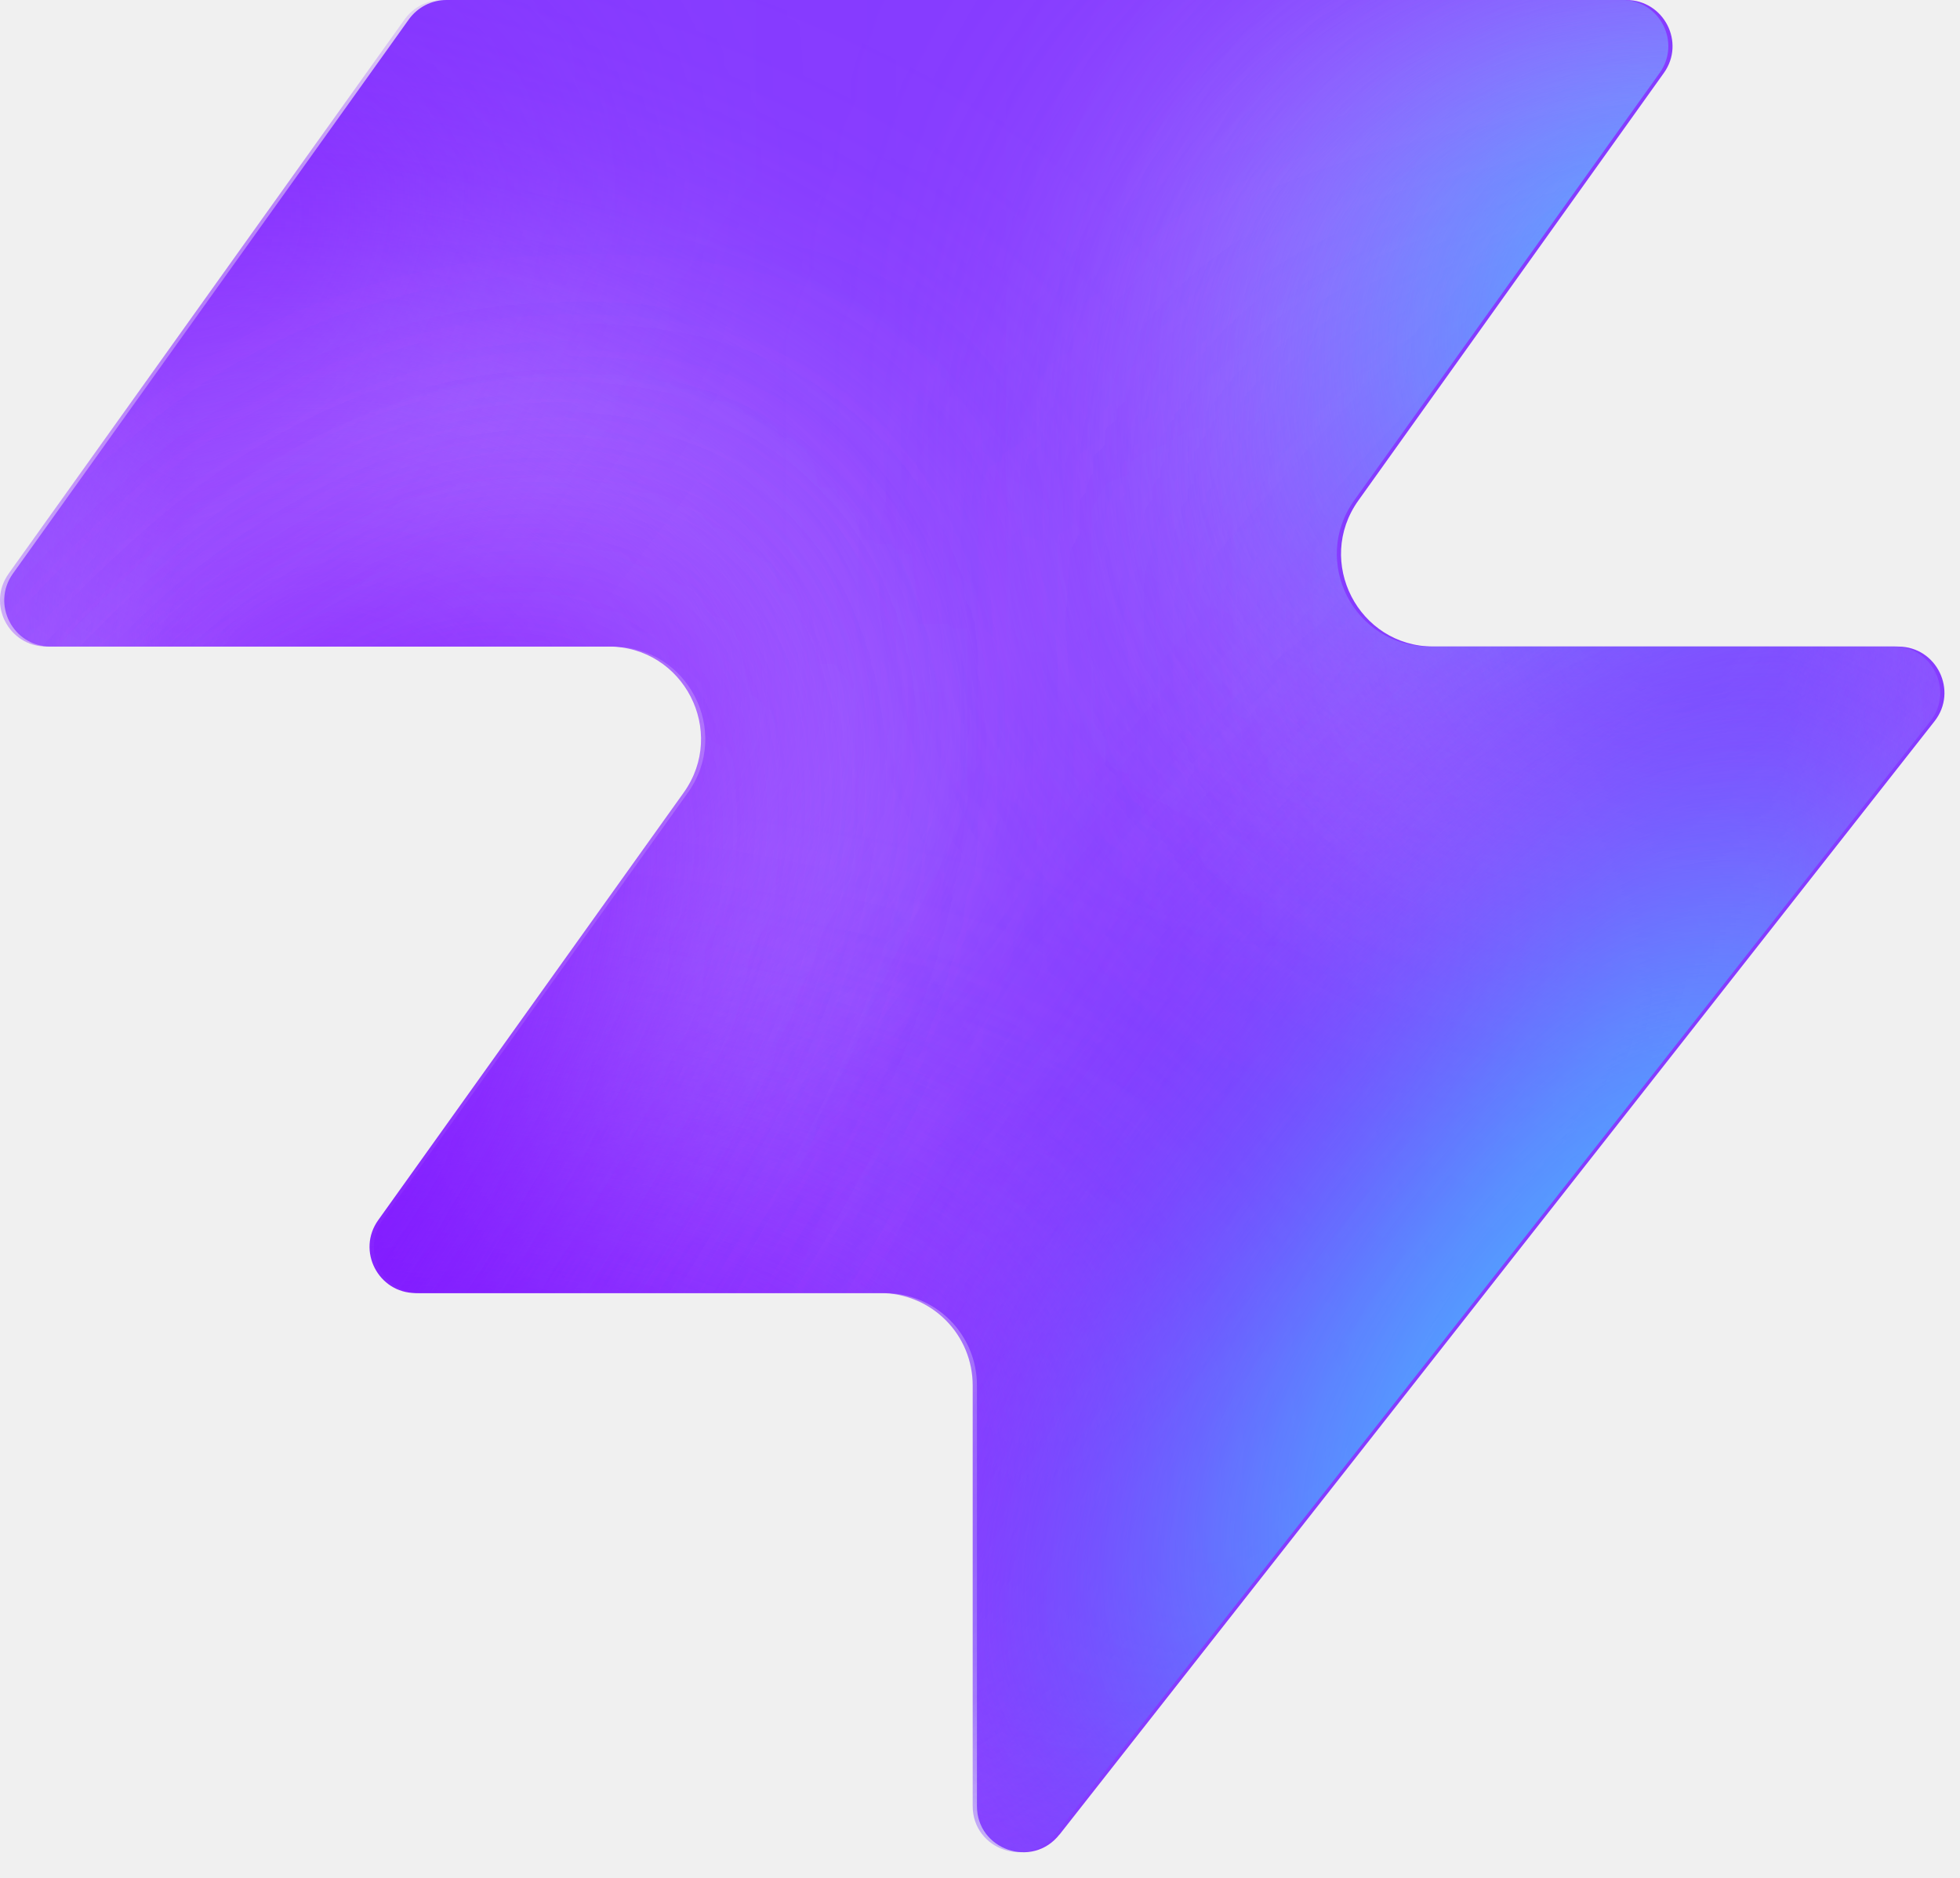
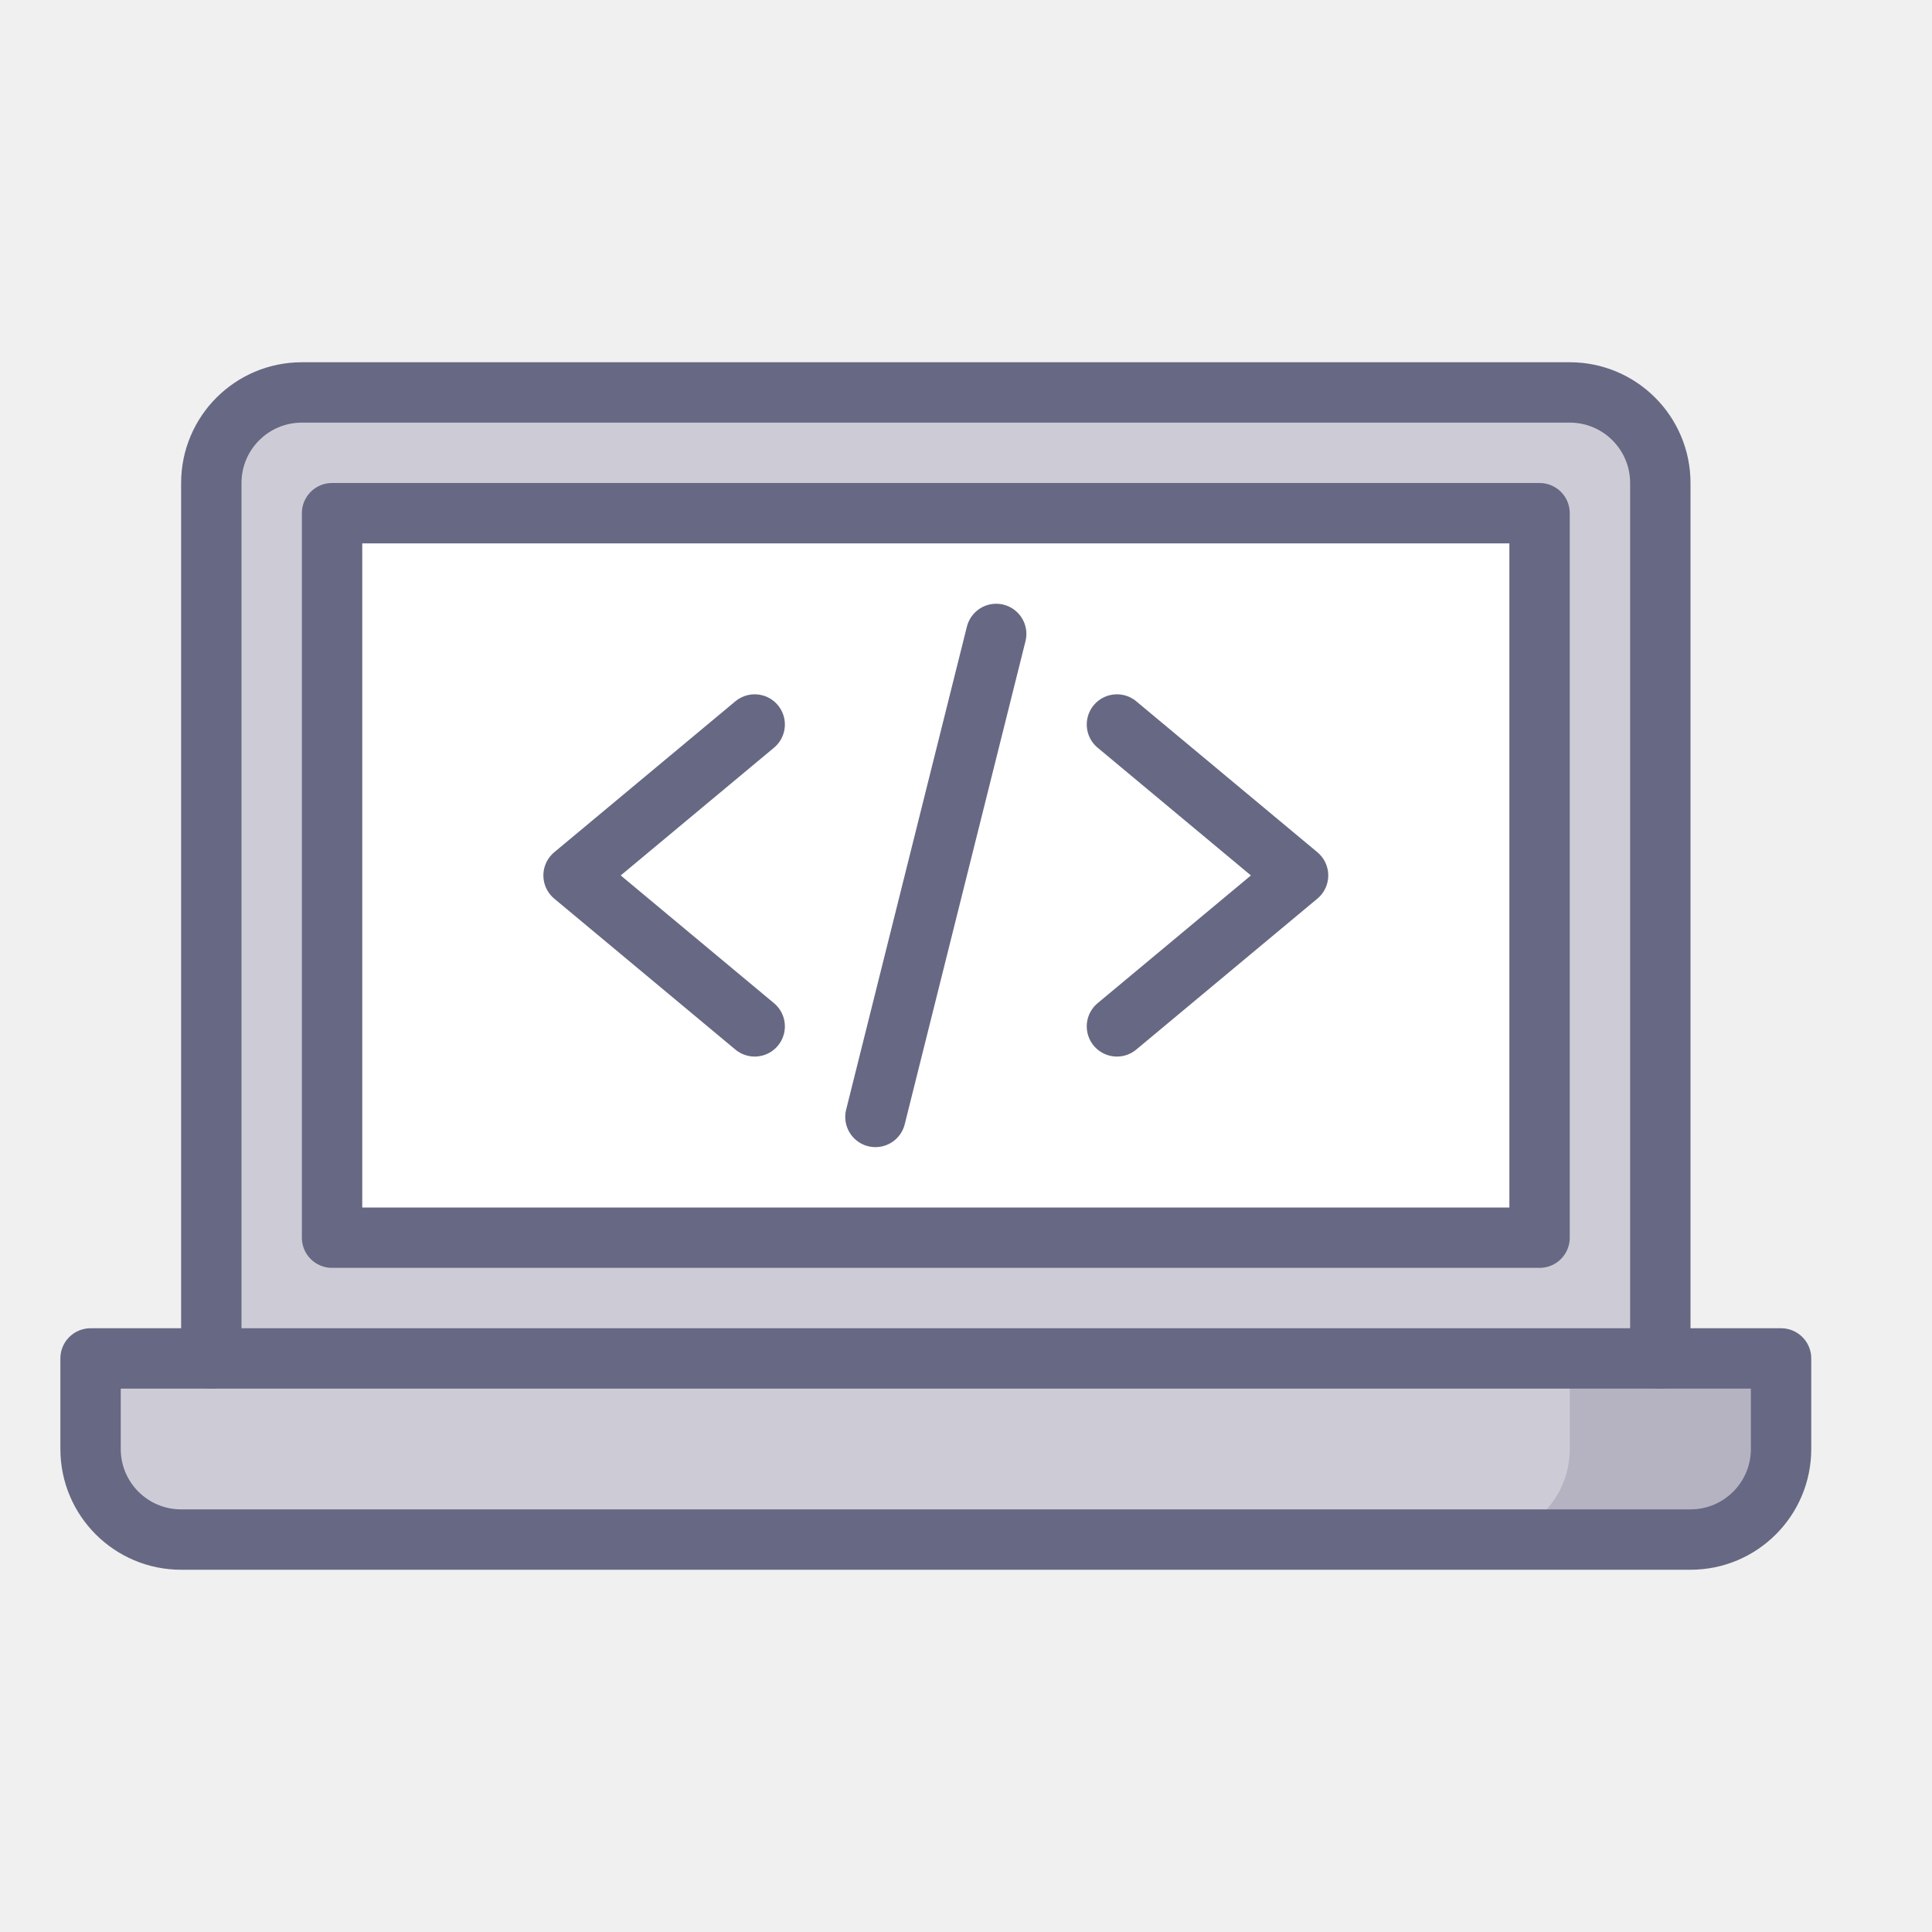
- <svg xmlns="http://www.w3.org/2000/svg" width="48" height="46" fill="none" viewBox="0 0 48 46">
-   <path fill="#863bff" d="M25.946 44.938c-.664.845-2.021.375-2.021-.698V33.937a2.26 2.26 0 0 0-2.262-2.262H10.287c-.92 0-1.456-1.04-.92-1.788l7.48-10.471c1.07-1.497 0-3.578-1.842-3.578H1.237c-.92 0-1.456-1.04-.92-1.788L10.013.474c.214-.297.556-.474.92-.474h28.894c.92 0 1.456 1.04.92 1.788l-7.48 10.471c-1.07 1.498 0 3.579 1.842 3.579h11.377c.943 0 1.473 1.088.89 1.83L25.947 44.94z" style="fill:#863bff;fill:color(display-p3 .525 .23 1);fill-opacity:1" />
-   <mask id="a" width="48" height="46" x="0" y="0" maskUnits="userSpaceOnUse" style="mask-type:alpha">
-     <path fill="#000" d="M25.842 44.938c-.664.844-2.021.375-2.021-.698V33.937a2.26 2.26 0 0 0-2.262-2.262H10.183c-.92 0-1.456-1.04-.92-1.788l7.48-10.471c1.07-1.498 0-3.579-1.842-3.579H1.133c-.92 0-1.456-1.04-.92-1.787L9.91.473c.214-.297.556-.474.92-.474h28.894c.92 0 1.456 1.04.92 1.788l-7.48 10.471c-1.07 1.498 0 3.578 1.842 3.578h11.377c.943 0 1.473 1.088.89 1.832L25.843 44.94z" style="fill:#000;fill-opacity:1" />
-   </mask>
-   <g mask="url(#a)">
-     <g filter="url(#b)">
-       <ellipse cx="5.508" cy="14.704" fill="#ede6ff" rx="5.508" ry="14.704" style="fill:#ede6ff;fill:color(display-p3 .927 .903 1);fill-opacity:1" transform="matrix(.00324 1 1 -.00324 -4.47 31.516)" />
-     </g>
-     <g filter="url(#c)">
-       <ellipse cx="10.399" cy="29.851" fill="#ede6ff" rx="10.399" ry="29.851" style="fill:#ede6ff;fill:color(display-p3 .927 .903 1);fill-opacity:1" transform="matrix(.00324 1 1 -.00324 -39.328 7.883)" />
-     </g>
-     <g filter="url(#d)">
-       <ellipse cx="5.508" cy="30.487" fill="#7e14ff" rx="5.508" ry="30.487" style="fill:#7e14ff;fill:color(display-p3 .492 .077 1);fill-opacity:1" transform="rotate(89.814 -25.913 -14.639)scale(1 -1)" />
-     </g>
-     <g filter="url(#e)">
-       <ellipse cx="5.508" cy="30.599" fill="#7e14ff" rx="5.508" ry="30.599" style="fill:#7e14ff;fill:color(display-p3 .492 .077 1);fill-opacity:1" transform="rotate(89.814 -32.644 -3.334)scale(1 -1)" />
-     </g>
-     <g filter="url(#f)">
-       <ellipse cx="5.508" cy="30.599" fill="#7e14ff" rx="5.508" ry="30.599" style="fill:#7e14ff;fill:color(display-p3 .492 .077 1);fill-opacity:1" transform="matrix(.00324 1 1 -.00324 -34.34 30.47)" />
-     </g>
-     <g filter="url(#g)">
-       <ellipse cx="14.072" cy="22.078" fill="#ede6ff" rx="14.072" ry="22.078" style="fill:#ede6ff;fill:color(display-p3 .927 .903 1);fill-opacity:1" transform="rotate(93.35 24.506 48.493)scale(-1 1)" />
-     </g>
-     <g filter="url(#h)">
-       <ellipse cx="3.47" cy="21.501" fill="#7e14ff" rx="3.47" ry="21.501" style="fill:#7e14ff;fill:color(display-p3 .492 .077 1);fill-opacity:1" transform="rotate(89.009 28.708 47.59)scale(-1 1)" />
-     </g>
-     <g filter="url(#i)">
-       <ellipse cx="3.47" cy="21.501" fill="#7e14ff" rx="3.47" ry="21.501" style="fill:#7e14ff;fill:color(display-p3 .492 .077 1);fill-opacity:1" transform="rotate(89.009 28.708 47.59)scale(-1 1)" />
-     </g>
-     <g filter="url(#j)">
-       <ellipse cx=".387" cy="8.972" fill="#7e14ff" rx="4.407" ry="29.108" style="fill:#7e14ff;fill:color(display-p3 .492 .077 1);fill-opacity:1" transform="rotate(39.51 .387 8.972)" />
-     </g>
-     <g filter="url(#k)">
-       <ellipse cx="47.523" cy="-6.092" fill="#7e14ff" rx="4.407" ry="29.108" style="fill:#7e14ff;fill:color(display-p3 .492 .077 1);fill-opacity:1" transform="rotate(37.892 47.523 -6.092)" />
-     </g>
-     <g filter="url(#l)">
-       <ellipse cx="41.412" cy="6.333" fill="#47bfff" rx="5.971" ry="9.665" style="fill:#47bfff;fill:color(display-p3 .28 .748 1);fill-opacity:1" transform="rotate(37.892 41.412 6.333)" />
-     </g>
-     <g filter="url(#m)">
-       <ellipse cx="-1.879" cy="38.332" fill="#7e14ff" rx="4.407" ry="29.108" style="fill:#7e14ff;fill:color(display-p3 .492 .077 1);fill-opacity:1" transform="rotate(37.892 -1.88 38.332)" />
-     </g>
-     <g filter="url(#n)">
-       <ellipse cx="-1.879" cy="38.332" fill="#7e14ff" rx="4.407" ry="29.108" style="fill:#7e14ff;fill:color(display-p3 .492 .077 1);fill-opacity:1" transform="rotate(37.892 -1.88 38.332)" />
-     </g>
-     <g filter="url(#o)">
-       <ellipse cx="35.651" cy="29.907" fill="#7e14ff" rx="4.407" ry="29.108" style="fill:#7e14ff;fill:color(display-p3 .492 .077 1);fill-opacity:1" transform="rotate(37.892 35.651 29.907)" />
-     </g>
-     <g filter="url(#p)">
-       <ellipse cx="38.418" cy="32.4" fill="#47bfff" rx="5.971" ry="15.297" style="fill:#47bfff;fill:color(display-p3 .28 .748 1);fill-opacity:1" transform="rotate(37.892 38.418 32.4)" />
+ <svg xmlns="http://www.w3.org/2000/svg" width="800px" height="800px" viewBox="0 0 64 64" version="1.1">
+   <defs>
+ 
+ </defs>
+   <g id="General" stroke="none" stroke-width="1" fill="none" fill-rule="evenodd">
+     <g id="SLICES-64px" transform="translate(-90, -300)">
+ 
+ </g>
+     <g id="ICONS" transform="translate(-85, -295)">
+       <g id="com-laptop-code" transform="translate(88, 308)">
+         <path d="M49,0 L7,0 C5.343,0 4,1.343 4,3 L4,32 L52,32 L52,3 C52,1.343 50.657,0 49,0" id="Fill-705" fill="#CDCCD6">
+ 
+ </path>
+         <path d="M56,32 L56,35 C56,36.657 54.657,38 53,38 L3,38 C1.343,38 0,36.657 0,35 L0,32 L56,32 Z" id="Fill-706" fill="#CDCCD6">
+ 
+ </path>
+         <path d="M49,32 L49,35 C49,36.657 47.657,38 46,38 L53,38 C54.657,38 56,36.657 56,35 L56,32 L49,32 Z" id="Fill-707" fill-opacity="0.25" fill="#6C6984">
+ 
+ </path>
+         <polygon id="Fill-708" fill="#FFFFFF" points="8 28 48 28 48 4 8 4">
+ 
+ </polygon>
+         <path d="M52,32 L52,3 C52,1.343 50.657,0 49,0 L7,0 C5.343,0 4,1.343 4,3 L4,32" id="Stroke-709" stroke="#676883" stroke-width="2" stroke-linecap="round" stroke-linejoin="round">
+ 
+ </path>
+         <path d="M56,32 L56,35 C56,36.657 54.657,38 53,38 L3,38 C1.343,38 0,36.657 0,35 L0,32 L56,32 Z" id="Stroke-710" stroke="#676883" stroke-width="2" stroke-linecap="round" stroke-linejoin="round">
+ 
+ </path>
+         <polygon id="Stroke-711" stroke="#676883" stroke-width="2" stroke-linecap="round" stroke-linejoin="round" points="8 28 48 28 48 4 8 4">
+ 
+ </polygon>
+         <polyline id="Stroke-712" stroke="#676883" stroke-width="2" stroke-linecap="round" stroke-linejoin="round" points="22 11 16 16 22 21">
+ 
+ </polyline>
+         <polyline id="Stroke-713" stroke="#676883" stroke-width="2" stroke-linecap="round" stroke-linejoin="round" points="34 11 40 16 34 21">
+ 
+ </polyline>
+         <path d="M26,24 L30,8" id="Stroke-714" stroke="#676883" stroke-width="2" stroke-linecap="round" stroke-linejoin="round">
+ 
+ </path>
+       </g>
    </g>
  </g>
-   <defs>
-     <filter id="b" width="60.045" height="41.654" x="-19.77" y="16.149" color-interpolation-filters="sRGB" filterUnits="userSpaceOnUse">
-       <feFlood flood-opacity="0" result="BackgroundImageFix" />
-       <feBlend in="SourceGraphic" in2="BackgroundImageFix" result="shape" />
-       <feGaussianBlur result="effect1_foregroundBlur_2002_17158" stdDeviation="7.659" />
-     </filter>
-     <filter id="c" width="90.34" height="51.437" x="-54.613" y="-7.533" color-interpolation-filters="sRGB" filterUnits="userSpaceOnUse">
-       <feFlood flood-opacity="0" result="BackgroundImageFix" />
-       <feBlend in="SourceGraphic" in2="BackgroundImageFix" result="shape" />
-       <feGaussianBlur result="effect1_foregroundBlur_2002_17158" stdDeviation="7.659" />
-     </filter>
-     <filter id="d" width="79.355" height="29.4" x="-49.64" y="2.03" color-interpolation-filters="sRGB" filterUnits="userSpaceOnUse">
-       <feFlood flood-opacity="0" result="BackgroundImageFix" />
-       <feBlend in="SourceGraphic" in2="BackgroundImageFix" result="shape" />
-       <feGaussianBlur result="effect1_foregroundBlur_2002_17158" stdDeviation="4.596" />
-     </filter>
-     <filter id="e" width="79.579" height="29.4" x="-45.045" y="20.029" color-interpolation-filters="sRGB" filterUnits="userSpaceOnUse">
-       <feFlood flood-opacity="0" result="BackgroundImageFix" />
-       <feBlend in="SourceGraphic" in2="BackgroundImageFix" result="shape" />
-       <feGaussianBlur result="effect1_foregroundBlur_2002_17158" stdDeviation="4.596" />
-     </filter>
-     <filter id="f" width="79.579" height="29.4" x="-43.513" y="21.178" color-interpolation-filters="sRGB" filterUnits="userSpaceOnUse">
-       <feFlood flood-opacity="0" result="BackgroundImageFix" />
-       <feBlend in="SourceGraphic" in2="BackgroundImageFix" result="shape" />
-       <feGaussianBlur result="effect1_foregroundBlur_2002_17158" stdDeviation="4.596" />
-     </filter>
-     <filter id="g" width="74.749" height="58.852" x="15.756" y="-17.901" color-interpolation-filters="sRGB" filterUnits="userSpaceOnUse">
-       <feFlood flood-opacity="0" result="BackgroundImageFix" />
-       <feBlend in="SourceGraphic" in2="BackgroundImageFix" result="shape" />
-       <feGaussianBlur result="effect1_foregroundBlur_2002_17158" stdDeviation="7.659" />
-     </filter>
-     <filter id="h" width="61.377" height="25.362" x="23.548" y="2.284" color-interpolation-filters="sRGB" filterUnits="userSpaceOnUse">
-       <feFlood flood-opacity="0" result="BackgroundImageFix" />
-       <feBlend in="SourceGraphic" in2="BackgroundImageFix" result="shape" />
-       <feGaussianBlur result="effect1_foregroundBlur_2002_17158" stdDeviation="4.596" />
-     </filter>
-     <filter id="i" width="61.377" height="25.362" x="23.548" y="2.284" color-interpolation-filters="sRGB" filterUnits="userSpaceOnUse">
-       <feFlood flood-opacity="0" result="BackgroundImageFix" />
-       <feBlend in="SourceGraphic" in2="BackgroundImageFix" result="shape" />
-       <feGaussianBlur result="effect1_foregroundBlur_2002_17158" stdDeviation="4.596" />
-     </filter>
-     <filter id="j" width="56.045" height="63.649" x="-27.636" y="-22.853" color-interpolation-filters="sRGB" filterUnits="userSpaceOnUse">
-       <feFlood flood-opacity="0" result="BackgroundImageFix" />
-       <feBlend in="SourceGraphic" in2="BackgroundImageFix" result="shape" />
-       <feGaussianBlur result="effect1_foregroundBlur_2002_17158" stdDeviation="4.596" />
-     </filter>
-     <filter id="k" width="54.814" height="64.646" x="20.116" y="-38.415" color-interpolation-filters="sRGB" filterUnits="userSpaceOnUse">
-       <feFlood flood-opacity="0" result="BackgroundImageFix" />
-       <feBlend in="SourceGraphic" in2="BackgroundImageFix" result="shape" />
-       <feGaussianBlur result="effect1_foregroundBlur_2002_17158" stdDeviation="4.596" />
-     </filter>
-     <filter id="l" width="33.541" height="35.313" x="24.641" y="-11.323" color-interpolation-filters="sRGB" filterUnits="userSpaceOnUse">
-       <feFlood flood-opacity="0" result="BackgroundImageFix" />
-       <feBlend in="SourceGraphic" in2="BackgroundImageFix" result="shape" />
-       <feGaussianBlur result="effect1_foregroundBlur_2002_17158" stdDeviation="4.596" />
-     </filter>
-     <filter id="m" width="54.814" height="64.646" x="-29.286" y="6.009" color-interpolation-filters="sRGB" filterUnits="userSpaceOnUse">
-       <feFlood flood-opacity="0" result="BackgroundImageFix" />
-       <feBlend in="SourceGraphic" in2="BackgroundImageFix" result="shape" />
-       <feGaussianBlur result="effect1_foregroundBlur_2002_17158" stdDeviation="4.596" />
-     </filter>
-     <filter id="n" width="54.814" height="64.646" x="-29.286" y="6.009" color-interpolation-filters="sRGB" filterUnits="userSpaceOnUse">
-       <feFlood flood-opacity="0" result="BackgroundImageFix" />
-       <feBlend in="SourceGraphic" in2="BackgroundImageFix" result="shape" />
-       <feGaussianBlur result="effect1_foregroundBlur_2002_17158" stdDeviation="4.596" />
-     </filter>
-     <filter id="o" width="54.814" height="64.646" x="8.244" y="-2.416" color-interpolation-filters="sRGB" filterUnits="userSpaceOnUse">
-       <feFlood flood-opacity="0" result="BackgroundImageFix" />
-       <feBlend in="SourceGraphic" in2="BackgroundImageFix" result="shape" />
-       <feGaussianBlur result="effect1_foregroundBlur_2002_17158" stdDeviation="4.596" />
-     </filter>
-     <filter id="p" width="39.409" height="43.623" x="18.713" y="10.588" color-interpolation-filters="sRGB" filterUnits="userSpaceOnUse">
-       <feFlood flood-opacity="0" result="BackgroundImageFix" />
-       <feBlend in="SourceGraphic" in2="BackgroundImageFix" result="shape" />
-       <feGaussianBlur result="effect1_foregroundBlur_2002_17158" stdDeviation="4.596" />
-     </filter>
-   </defs>
</svg>
